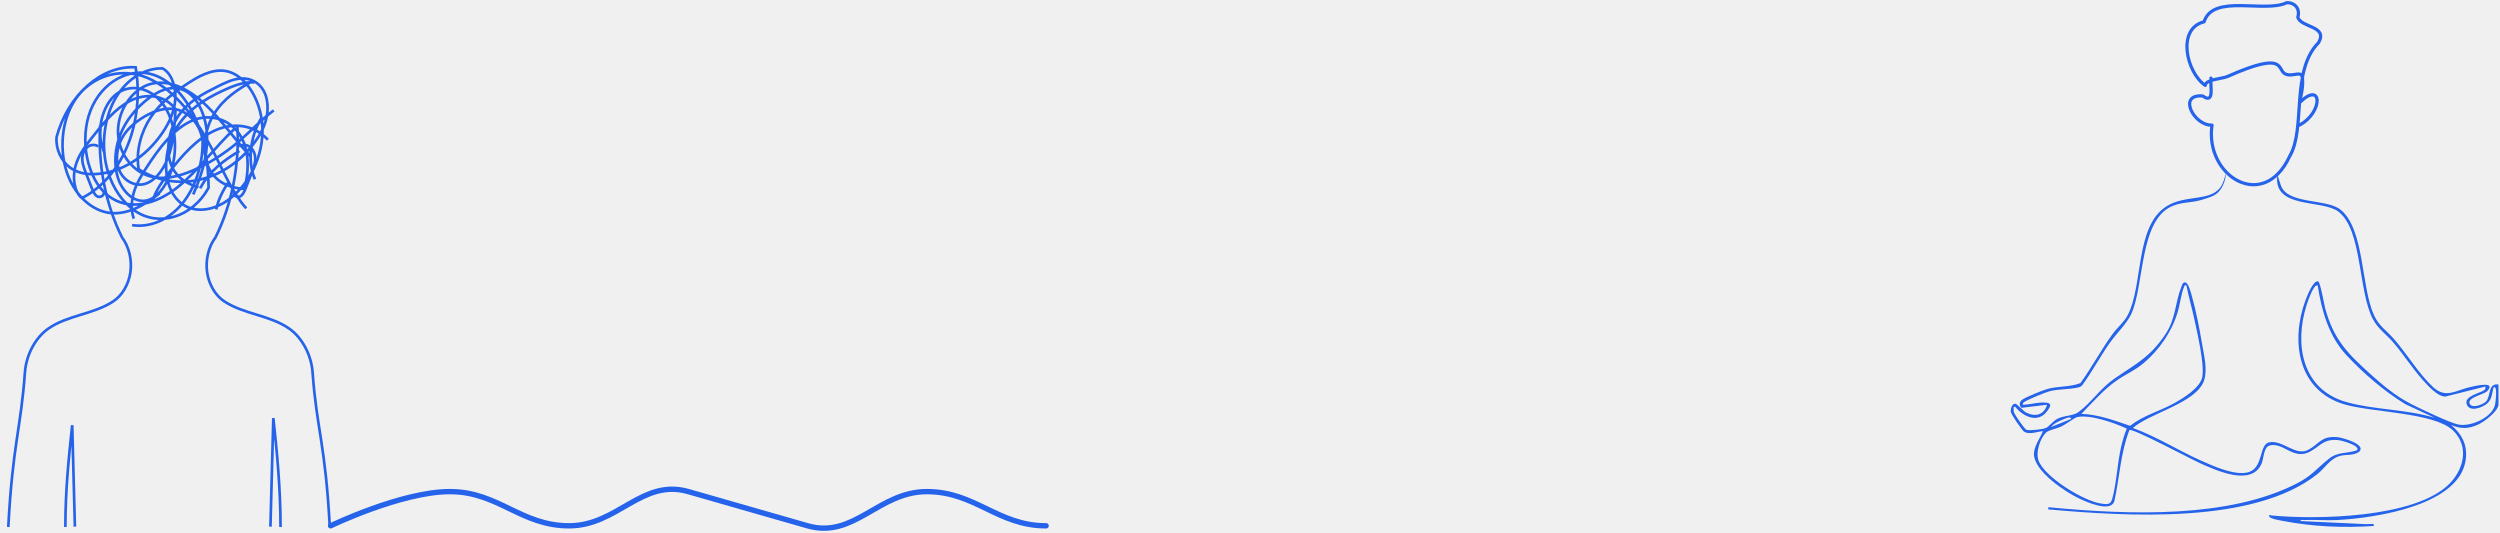
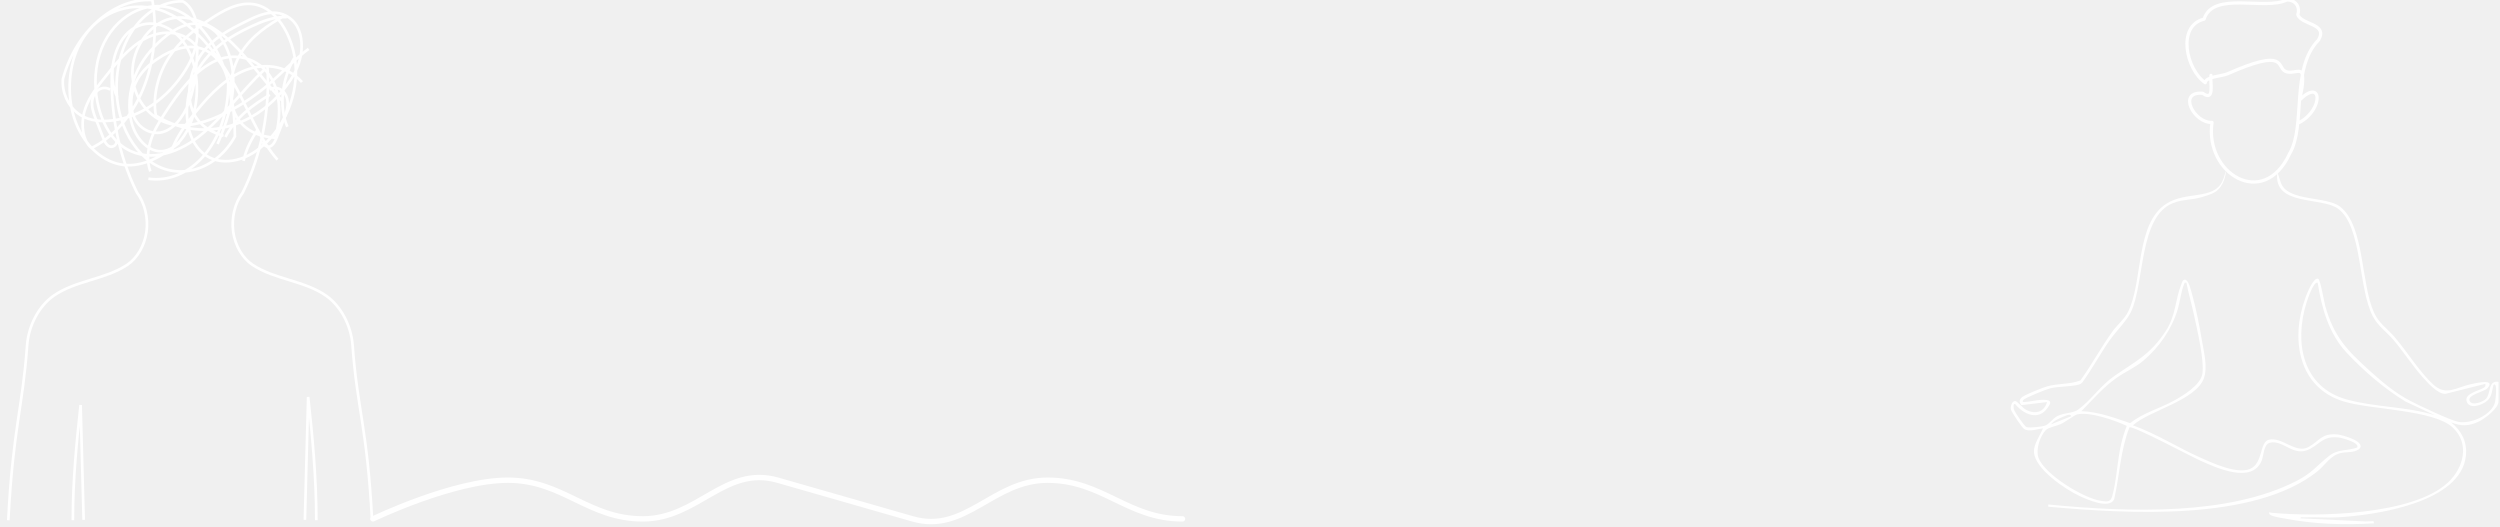
- <svg xmlns="http://www.w3.org/2000/svg" width="930" height="198" viewBox="0 0 930 198" fill="none">
-   <path d="M3.086 196.041C4.703 165.314 7.754 159.594 9.271 138.547C9.746 131.95 13.215 125.589 17.916 122.28C25.107 117.219 34.874 116.932 42.163 112.084C45.457 109.892 47.86 105.807 48.508 101.298C49.169 96.693 47.985 91.744 45.386 88.307C39.235 75.894 36.346 61.107 37.271 46.643" stroke="#2563EB" style="stroke:#2563EB;stroke:color(display-p3 0.145 0.388 0.922);stroke-opacity:1;" stroke-miterlimit="10" />
-   <path d="M24.316 196.041C24.316 182.289 25.596 170.11 26.862 158.17C27.195 170.753 27.528 183.337 27.861 195.92" stroke="#2563EB" style="stroke:#2563EB;stroke:color(display-p3 0.145 0.388 0.922);stroke-opacity:1;" stroke-miterlimit="10" />
-   <path d="M104.358 196.041C104.358 181.658 102.974 167.42 101.673 155.521C101.317 168.988 100.96 182.455 100.604 195.921" stroke="#2563EB" style="stroke:#2563EB;stroke:color(display-p3 0.145 0.388 0.922);stroke-opacity:1;" stroke-miterlimit="10" />
-   <path d="M36.595 54.459C35.478 53.769 34.1 53.747 32.968 54.401C31.837 55.055 30.977 56.37 30.707 57.862C30.313 60.033 31.119 62.233 31.904 64.241C32.644 66.131 33.383 68.022 34.122 69.912C34.6 71.135 35.148 72.446 36.149 73.034C37.149 73.621 38.674 72.926 38.662 71.571" stroke="#2563EB" style="stroke:#2563EB;stroke:color(display-p3 0.145 0.388 0.922);stroke-opacity:1;" stroke-miterlimit="10" />
-   <path d="M122.679 196.041C121.062 165.314 117.801 159.594 116.285 138.547C115.81 131.95 112.341 125.589 107.64 122.28C100.449 117.219 90.682 116.932 83.393 112.084C80.099 109.892 77.696 105.807 77.048 101.298C76.387 96.693 77.571 91.744 80.17 88.307C86.32 75.894 89.21 61.107 88.285 46.643" stroke="#2563EB" style="stroke:#2563EB;stroke:color(display-p3 0.145 0.388 0.922);stroke-opacity:1;" stroke-miterlimit="10" />
-   <path d="M88.962 54.459C90.079 53.769 91.457 53.747 92.588 54.401C93.72 55.055 94.579 56.37 94.85 57.862C95.243 60.033 94.438 62.233 93.652 64.241C92.913 66.131 92.174 68.022 91.434 69.912C90.956 71.135 90.408 72.446 89.407 73.034C88.407 73.621 86.882 72.926 86.894 71.571" stroke="#2563EB" style="stroke:#2563EB;stroke:color(display-p3 0.145 0.388 0.922);stroke-opacity:1;" stroke-miterlimit="10" />
-   <path d="M38.965 57.047C35.326 49.836 37.807 38.922 43.584 34.766C49.36 30.609 57.201 33.167 61.386 39.848C65.571 46.528 66.145 56.449 63.446 64.341C61.679 69.507 58.24 74.15 53.949 74.683C49.674 75.213 45.497 71.301 43.851 66.09C42.206 60.878 42.844 54.74 44.874 49.768C46.903 44.796 50.192 40.88 53.785 37.791C58.077 34.099 63.416 31.407 68.292 33.501C73.717 35.83 76.94 43.675 77.042 51.172C77.144 58.669 74.723 65.826 71.878 72.326M49.778 81.339C48.614 78.201 48.883 74.402 49.907 71.18C50.932 67.959 52.638 65.204 54.36 62.545C59.108 55.214 64.462 47.961 71.41 44.906C78.359 41.852 87.253 44.414 90.656 52.939C92.717 58.1 92.422 64.421 90.992 69.937M56.742 74.694C58.09 70.661 60.424 67.353 62.798 64.244C67.74 57.771 73.22 51.65 79.801 48.602C86.382 45.554 94.291 46.096 99.64 51.984M74.469 70.05C77.932 63.489 83.521 59.488 89.049 56.171M80.431 77.909C81.241 73.945 83.138 70.52 85.204 67.442M94.839 66.684C91.809 59.707 93.307 50.493 97.066 44.159M91.043 70.306C86.234 69.995 81.006 68.388 78.124 63.321C74.69 57.28 75.986 48.269 79.604 42.416C83.222 36.564 88.611 33.177 93.876 30.179M73.845 69.644C70.123 68.605 66.274 66.597 64.161 62.439C61.124 56.465 62.849 47.968 66.608 42.752C70.368 37.537 75.661 34.825 80.772 32.271C83.7 30.807 86.695 29.325 89.826 29.183C92.957 29.04 96.307 30.479 98.123 33.834C99.754 36.847 99.883 40.954 98.985 44.459C98.087 47.964 96.28 50.946 94.282 53.551C83.365 67.788 65.45 71.741 51.592 62.971C50.414 56.126 52.579 48.853 56.1 43.577C59.622 38.301 64.356 34.708 69.115 31.522C73.678 28.467 78.649 25.626 83.738 26.385C91.858 27.598 97.924 38.57 97.632 49.3C97.341 60.031 91.677 69.701 84.444 74.698C78.335 78.918 70.019 79.753 65.153 73.322C60.252 66.841 61.086 55.484 65.289 48.205C69.492 40.926 76.149 36.904 82.694 33.817C86.55 31.998 90.569 30.386 94.661 30.638M101.816 41.073C97.304 44.428 93.274 48.784 88.941 52.526C83.647 57.098 77.892 60.75 71.875 63.356C66.585 65.648 60.883 67.132 55.456 65.481C50.03 63.831 44.979 58.41 44.047 51.195C42.831 41.782 49.24 32.792 56.397 31.137C63.553 29.482 70.837 33.54 76.699 39.182C82.561 44.826 87.437 52.045 93.084 58.054M59.337 71.932C53.786 76.352 47.482 79.928 41.015 79.225C34.437 78.51 28.272 73.054 25.294 65.315C22.316 57.576 22.627 47.819 26.088 40.434C31.762 28.329 44.614 24.58 54.898 29C65.183 33.422 73.15 44.289 79.209 56.069C83.044 63.528 86.39 71.642 91.592 77.499M87.28 47.897C79.906 54.739 73.671 63.627 65.939 69.749C58.207 75.871 48.047 78.826 40.262 72.823C32.31 66.691 29.439 51.771 33.702 41.028C37.965 30.286 48.364 24.791 57.28 27.878C63.843 30.148 69.362 36.455 72.752 44.18C76.141 51.904 77.532 60.942 77.592 69.858C71.564 80.851 59.083 84.661 49.983 78.287C45.588 75.207 42.051 70.056 40.186 63.988C37.55 55.416 38.419 45.137 42.421 37.534C46.422 29.931 53.436 25.235 60.47 25.45C63.805 27.186 65.55 32.375 65.197 37.065C64.843 41.755 62.796 45.947 60.396 49.45C54.16 58.553 45.082 64.191 35.769 64.744C32.34 64.948 28.768 64.439 25.812 62.15C22.855 59.859 20.66 55.477 21.044 50.997C25.261 35.317 37.818 24.238 50.46 25.041C52.151 34.85 51.043 45.448 47.401 54.294C43.76 63.141 37.616 70.159 30.443 73.669C27.602 71.376 26.923 66.074 28.026 61.94C29.128 57.805 31.576 54.574 33.964 51.516C38.272 46 42.784 40.424 48.383 37.537C53.983 34.65 60.986 35.051 65.294 40.566C65.017 46.096 64.679 51.725 63.108 56.869C61.536 62.012 58.517 66.683 54.466 68.226C50.414 69.769 45.409 67.322 43.942 62.126C42.924 58.517 43.739 54.334 45.471 51.23C47.203 48.126 49.737 45.957 52.354 44.23C56.533 41.475 61.281 39.656 65.878 40.775C70.474 41.895 74.779 46.554 75.387 52.644C75.453 61.394 72.542 70.11 67.597 75.971C62.652 81.833 55.754 84.742 49.137 83.758" stroke="#2563EB" style="stroke:#2563EB;stroke:color(display-p3 0.145 0.388 0.922);stroke-opacity:1;" stroke-miterlimit="10" />
-   <path d="M123 195.599C123 195.599 149.337 182.88 167.357 182.88C185.378 182.88 193.694 195.599 211.714 195.599C229.735 195.599 238.749 177.913 256.071 182.88C273.394 187.847 283.106 190.632 300.429 195.599C317.751 200.566 326.765 182.88 344.786 182.88C362.806 182.88 371.122 195.599 389.143 195.599" stroke="#2563EB" style="stroke:#2563EB;stroke:color(display-p3 0.145 0.388 0.922);stroke-opacity:1;" stroke-width="2" stroke-linecap="round" />
-   <path d="M822.48 29.045C822.068 31.544 824.014 39.043 819.418 35.706C809.856 34.873 816.201 46.862 822.87 46.546C820.066 65.515 842.073 79.127 851.756 58.129C857.875 47.85 852.027 26.478 862.49 15.886C866.154 9.599 855.989 10.361 854.782 6.397C855.704 3.587 853.973 0.915 850.668 1.002C842.421 4.988 823.266 -2.446 819.917 8.113C809.666 10.616 813.275 26.919 820.358 31.77C820.467 29.514 826.587 29.356 828.649 28.443C850.721 18.677 846.911 25.938 850.078 27.485C852.878 28.851 856.187 25.926 856.51 29.021C856.83 32.115 856.106 35.212 855.386 38.242C863.99 29.696 864.311 41.816 855.386 46.546" stroke="#2563EB" style="stroke:#2563EB;stroke:color(display-p3 0.145 0.388 0.922);stroke-opacity:1;" stroke-width="1.2" stroke-linecap="round" stroke-linejoin="round" />
-   <path d="M880.051 194.978L855.804 193.829C855.717 193.173 856.658 193.475 857.113 193.456C861.23 193.286 865.4 193.674 869.51 193.452C883.277 192.71 915.413 188.133 917.312 170.592C917.876 165.366 915.71 161.309 911.784 158.095C915.586 159.666 918.474 159.561 922.185 157.787C924.314 156.769 929.443 152.866 929.443 150.38V143.045C925.487 142.412 926.664 147.276 924.817 149.325C923.832 150.418 919.609 152.139 918.722 150.18C917.665 147.852 924.122 146.763 925.288 145.467C928.691 141.681 920.839 143.557 919.218 143.904C913.672 145.087 909.998 148.459 905.151 144.036C900.071 139.402 895.382 131.705 890.73 126.307C887.951 123.082 885.067 121.443 883.16 117.333C878.238 106.72 879.671 85.148 870.627 77.964C865.382 73.793 850.942 76.155 848.471 68.922L847.185 65.008C845.384 77.907 863.75 74.053 869.875 78.717C878.802 85.517 877.2 108.084 882.653 118.595C884.616 122.381 887.714 124.355 890.35 127.44C894.167 131.901 897.359 136.976 901.266 141.342C903.117 143.407 906.79 147.573 909.667 147.524L924.55 143.795C924.592 144.394 924.682 144.68 924.167 145.102C922.813 146.206 916.755 147.242 917.564 150.203C918.478 153.548 923.524 151.661 925.321 150.022C927.017 148.477 927.036 146.251 927.563 144.175C929.281 142.921 928.277 150.041 928.149 150.595C927.051 155.36 918.974 158.909 914.405 157.907C911.167 157.199 900.285 152.011 896.871 150.256C891.226 147.359 886.387 143.327 881.716 139.097C873.173 131.359 868.202 126.329 864.998 114.831C864.562 113.271 863.185 104.938 862.343 104.678C860.549 104.128 858.165 110.273 857.665 111.618C852.044 126.781 854.698 145.166 871.955 150.376C882.104 153.439 905.215 153.394 912.341 159.972C918.865 165.992 916.511 175.003 910.656 180.481C897.615 192.676 861.809 193.381 844.922 191.738C844.414 191.689 844.027 191.196 844.151 192.134C844.602 193.045 847.87 193.509 848.953 193.723C860.644 196.021 871.932 196.379 883.108 195.671L882.942 194.884C881.976 194.925 881.01 194.959 880.043 194.978H880.051ZM873.079 149.634C856.473 145.072 853.352 128.371 858.049 113.509C858.575 111.847 859.779 108.528 860.745 107.18C861.114 106.664 861.422 106.049 862.185 106.178C863.607 115.502 866.333 125.116 872.891 132.138C879.178 138.874 886.992 145.622 894.87 150.387L905.771 155.455C895.209 152.203 883.676 152.542 873.083 149.63L873.079 149.634Z" fill="#2563EB" style="fill:#2563EB;fill:color(display-p3 0.145 0.388 0.922);fill-opacity:1;" />
-   <path d="M869.515 162.614C863.514 162.09 862.923 165.002 858.779 167.281C853.966 169.926 849.055 163.416 844.046 164.573C840.444 165.405 841.959 173.479 836.913 175.483C832.066 177.408 823.113 173.298 818.472 171.211C810.049 167.417 802.152 162.361 793.436 159.219C799.554 153.685 817.07 149.955 819.912 141.531C821.262 137.527 819.882 132.143 819.179 127.992C818.239 122.42 816.953 115.718 815.415 110.315C815.08 109.136 814.155 105.022 812.779 105.03C811.862 105.109 811.719 106.069 811.455 106.729C809.101 112.617 809.474 118.362 805.619 124.209C799.862 132.942 794.587 135.289 786.554 140.861C781.256 144.534 777.887 149.88 773.111 153.357C771.186 154.759 767.933 154.487 765.376 155.772C763.646 156.639 762.285 158.745 760.965 159.253C759.717 159.735 755.092 160.255 753.873 159.897C753.133 159.679 749.414 154.212 749.18 153.312C749.105 153.033 748.722 150.939 749.658 151.327C752.719 155.113 758.262 157.622 761.65 152.792C762.533 151.534 763.583 150.076 761.326 149.801C758.329 149.435 755.453 150.543 752.482 150.569C752.433 150.227 752.441 150.091 752.659 149.812C753.317 148.98 761.183 145.826 762.612 145.483C765.97 144.673 770.05 144.907 773.247 144.093C773.807 143.95 774.273 143.683 774.645 143.234C778.338 138.194 781.26 132.603 784.862 127.506C787.179 124.228 791.165 120.333 792.752 116.968C797.824 106.212 795.685 81.54 808.368 76.548C812.196 75.041 815.065 75.539 819.066 74.333C822.297 73.361 823.962 72.811 825.339 71.346C827.873 68.644 828.102 64.64 828.001 64.609C827.922 64.587 827.501 66.881 826.677 68.543C823.293 75.377 813.234 72.103 805.935 76.748C794.162 84.241 797.339 106.066 791.511 117.232C790.164 119.813 787.656 121.824 785.983 124.111C781.655 130.03 778.218 136.566 773.927 142.511C769.956 144.067 765.594 143.555 761.496 144.734C759.773 145.231 753.554 147.729 752.287 148.678C751.158 149.526 751.016 150.645 751.978 151.711L761.496 150.569C760.446 154.258 757.276 155.211 753.843 153.531C752.538 152.89 750.354 150.181 749.662 150.178C748.413 150.17 747.834 152.231 748.041 153.293C748.229 154.25 752.275 160.251 753.091 160.677C755.084 161.717 757.874 160.591 759.991 160.349C758.931 162.99 756.491 166.159 756.637 169.135C756.942 175.457 768.245 182.98 773.45 185.436C776.27 186.766 784.757 190.609 786.483 186.683C788.499 177.815 788.799 168.453 792.165 159.939C794.007 159.551 814.885 170.725 818.472 172.33C824.489 175.023 837.68 181.145 841.339 172.382C842.144 170.453 842.012 166.264 844.422 165.692C849.521 164.486 853.252 171.384 859.445 167.937C863.442 165.714 864.367 163.201 869.891 163.733C871.173 163.857 878.04 165.725 876.844 167.485C872.866 168.886 869.82 167.899 866.319 170.683C861.63 174.409 860.144 176.941 854.18 179.974C829.133 192.711 792.902 191.686 761.954 188.669V189.501C791.217 192.097 838.282 195.088 861.938 176.459C865.1 173.968 866.857 170.269 871.109 169.463C873.227 169.063 875.558 169.485 877.604 168.065C880.484 165.292 871.192 162.753 869.515 162.606V162.614ZM767.512 156.032C768.249 155.746 770.231 154.638 770.513 155.832L763 158.842C763.891 157.588 766.064 156.597 767.512 156.028V156.032ZM789.04 166.302C787.637 172.394 787.344 179.921 785.746 185.579C785.095 187.881 783.84 187.636 781.689 187.343C775.258 186.469 760.537 177.525 758.307 171.256C757.235 168.246 758.875 163.137 761.116 160.918C762.022 160.022 764.978 159.464 766.512 158.797C768.136 158.089 771.788 155.365 772.656 155.166C777.451 154.077 786.69 157.347 791.165 159.438C790.251 161.653 789.578 163.97 789.04 166.306V166.302ZM774.269 153.952C778.53 149.635 782.508 144.937 787.521 141.456C790.717 139.237 794.365 137.677 797.365 135.134C803.311 130.098 807.932 123.388 810.151 115.959C810.959 113.246 811.437 109.015 812.505 106.653C812.738 106.141 812.542 106.062 813.343 106.175C814.159 110.319 815.351 114.38 816.242 118.513C817.386 123.806 820.085 135.236 819.269 140.134C818.578 144.274 812.046 148.226 808.575 150.117C803.262 153.014 797.204 154.597 792.402 158.405C786.498 156.409 780.591 154.178 774.273 153.952H774.269Z" fill="#2563EB" style="fill:#2563EB;fill:color(display-p3 0.145 0.388 0.922);fill-opacity:1;" />
+ <svg xmlns="http://www.w3.org/2000/svg" width="930" height="196" viewBox="0 0 930 196" fill="none">
+   <g clip-path="url(#clip0_348_1053)">
+     <path d="M3.086 193.523C4.915 158.757 8.368 152.285 10.084 128.471C10.622 121.008 14.546 113.81 19.865 110.067C28.001 104.34 39.052 104.015 47.3 98.53C51.027 96.051 53.746 91.428 54.479 86.326C55.227 81.116 53.887 75.517 50.946 71.627C43.987 57.583 40.718 40.852 41.765 24.486" stroke="white" style="stroke:white;stroke-opacity:1;" stroke-miterlimit="10" />
+     <path d="M27.107 193.523C27.107 177.964 28.555 164.183 29.988 150.674C30.364 164.911 30.741 179.149 31.118 193.387" stroke="white" style="stroke:white;stroke-opacity:1;" stroke-miterlimit="10" />
+     <path d="M117.671 193.524C117.671 177.25 116.105 161.141 114.633 147.678C114.23 162.914 113.827 178.151 113.424 193.387" stroke="white" style="stroke:white;stroke-opacity:1;" stroke-miterlimit="10" />
+     <path d="M41 33.33C39.736 32.55 38.176 32.525 36.896 33.264C35.616 34.004 34.644 35.492 34.338 37.18C33.892 39.637 34.804 42.126 35.692 44.397C36.529 46.536 37.366 48.676 38.202 50.815C38.743 52.198 39.363 53.681 40.495 54.346C41.627 55.011 43.353 54.224 43.339 52.691" stroke="white" style="stroke:white;stroke-opacity:1;" stroke-miterlimit="10" />
+     <path d="M138.4 193.523C136.571 158.757 132.881 152.285 131.165 128.471C130.628 121.008 126.703 113.81 121.384 110.067C113.248 104.34 102.197 104.015 93.95 98.53C90.223 96.051 87.503 91.428 86.771 86.326C86.023 81.116 87.362 75.517 90.303 71.627C97.262 57.583 100.531 40.852 99.484 24.486" stroke="white" style="stroke:white;stroke-opacity:1;" stroke-miterlimit="10" />
+     <path d="M100.251 33.33C101.515 32.55 103.074 32.525 104.354 33.264C105.634 34.004 106.606 35.492 106.912 37.18C107.358 39.637 106.446 42.126 105.558 44.397C104.721 46.536 103.885 48.676 103.048 50.815C102.507 52.198 101.887 53.681 100.755 54.346C99.623 55.011 97.898 54.224 97.911 52.691" stroke="white" style="stroke:white;stroke-opacity:1;" stroke-miterlimit="10" />
+     <path d="M43.682 36.26C39.564 28.101 42.372 15.752 48.907 11.049C55.443 6.347 64.314 9.241 69.05 16.8C73.785 24.358 74.434 35.583 71.38 44.513C69.382 50.357 65.491 55.611 60.635 56.213C55.798 56.814 51.072 52.387 49.21 46.491C47.349 40.594 48.071 33.65 50.367 28.024C52.663 22.398 56.384 17.968 60.45 14.472C65.306 10.296 71.347 7.249 76.864 9.618C83.002 12.254 86.648 21.129 86.764 29.612C86.88 38.095 84.14 46.193 80.921 53.547M55.916 63.745C54.599 60.194 54.903 55.896 56.062 52.251C57.221 48.605 59.152 45.489 61.1 42.48C66.473 34.185 72.53 25.98 80.392 22.523C88.254 19.067 98.317 21.966 102.168 31.611C104.499 37.451 104.166 44.603 102.547 50.844M63.796 56.227C65.321 51.663 67.961 47.921 70.647 44.402C76.239 37.079 82.44 30.153 89.886 26.705C97.332 23.256 106.28 23.869 112.333 30.531M83.853 50.972C87.771 43.549 94.095 39.022 100.349 35.269M90.599 59.864C91.515 55.379 93.661 51.504 95.999 48.021M106.9 47.163C103.473 39.27 105.167 28.845 109.42 21.677M102.605 51.261C97.164 50.909 91.249 49.092 87.989 43.358C84.102 36.523 85.569 26.328 89.662 19.706C93.756 13.084 99.854 9.252 105.811 5.86M83.147 50.513C78.935 49.337 74.581 47.066 72.189 42.36C68.754 35.601 70.705 25.987 74.959 20.086C79.212 14.185 85.202 11.117 90.984 8.226C94.297 6.57 97.686 4.893 101.229 4.732C104.772 4.571 108.561 6.199 110.616 9.995C112.462 13.404 112.608 18.052 111.592 22.017C110.576 25.983 108.531 29.356 106.271 32.304C93.918 48.412 73.648 52.885 57.968 42.962C56.636 35.218 59.085 26.988 63.069 21.019C67.054 15.049 72.41 10.984 77.795 7.379C82.958 3.922 88.583 0.708 94.341 1.567C103.528 2.939 110.391 15.354 110.061 27.495C109.731 39.636 103.322 50.577 95.138 56.231C88.227 61.005 78.817 61.951 73.313 54.674C67.767 47.341 68.711 34.491 73.466 26.255C78.222 18.019 85.753 13.468 93.159 9.976C97.522 7.918 102.069 6.094 106.7 6.38M114.794 18.185C109.689 21.982 105.13 26.911 100.227 31.144C94.237 36.318 87.726 40.449 80.918 43.398C74.933 45.991 68.48 47.67 62.341 45.803C56.201 43.936 50.486 37.802 49.432 29.639C48.056 18.988 55.307 8.816 63.404 6.943C71.502 5.071 79.744 9.662 86.376 16.047C93.008 22.432 98.526 30.6 104.915 37.399M66.731 53.102C60.451 58.102 53.319 62.148 46.001 61.353C38.559 60.543 31.583 54.371 28.213 45.615C24.844 36.858 25.196 25.818 29.112 17.463C35.532 3.766 50.073 -0.476 61.71 4.526C73.346 9.529 82.361 21.825 89.216 35.154C93.555 43.592 97.341 52.773 103.226 59.4M98.348 25.907C90.005 33.648 82.95 43.705 74.201 50.632C65.454 57.559 53.958 60.902 45.149 54.109C36.152 47.171 32.903 30.29 37.727 18.135C42.55 5.98 54.316 -0.236 64.405 3.256C71.829 5.825 78.075 12.961 81.91 21.701C85.745 30.441 87.319 40.666 87.386 50.755C80.566 63.193 66.444 67.504 56.148 60.291C51.175 56.807 47.174 50.979 45.063 44.113C42.081 34.415 43.063 22.784 47.591 14.182C52.119 5.579 60.055 0.266 68.013 0.51C71.787 2.473 73.761 8.345 73.361 13.651C72.961 18.958 70.645 23.701 67.93 27.664C60.873 37.964 50.602 44.342 40.066 44.969C36.186 45.2 32.145 44.624 28.799 42.033C25.454 39.441 22.97 34.484 23.404 29.414C28.176 11.673 42.383 -0.863 56.687 0.046C58.601 11.145 57.347 23.136 53.227 33.145C49.107 43.154 42.155 51.096 34.039 55.067C30.825 52.472 30.056 46.474 31.304 41.795C32.552 37.117 35.321 33.461 38.023 30.002C42.898 23.761 48.003 17.452 54.338 14.185C60.673 10.918 68.597 11.372 73.472 17.612C73.158 23.87 72.776 30.239 70.998 36.058C69.219 41.877 65.804 47.162 61.22 48.908C56.636 50.654 50.973 47.886 49.313 42.006C48.161 37.923 49.084 33.19 51.043 29.677C53.002 26.166 55.87 23.712 58.831 21.758C63.559 18.64 68.931 16.582 74.132 17.849C79.333 19.116 84.204 24.388 84.892 31.278C84.966 41.178 81.672 51.04 76.077 57.672C70.482 64.303 62.678 67.595 55.19 66.482" stroke="white" style="stroke:white;stroke-opacity:1;" stroke-miterlimit="10" />
+     <path d="M138.763 193.025C138.763 193.025 168.562 178.634 188.951 178.634C209.341 178.634 218.75 193.025 239.139 193.025C259.529 193.025 269.728 173.014 289.328 178.634C308.927 184.254 319.916 187.405 339.516 193.025C359.115 198.645 369.314 178.634 389.704 178.634C410.093 178.634 419.502 193.025 439.892 193.025" stroke="white" style="stroke:white;stroke-opacity:1;" stroke-width="2" stroke-linecap="round" />
+     <path d="M822.48 28.045C822.068 30.544 824.014 38.043 819.418 34.706C809.856 33.873 816.201 45.862 822.87 45.546C820.066 64.515 842.073 78.127 851.756 57.129C857.875 46.85 852.027 25.478 862.49 14.886C866.154 8.599 855.989 9.361 854.782 5.397C855.704 2.587 853.973 -0.085 850.668 0.002C842.421 3.988 823.266 -3.446 819.917 7.113C809.666 9.616 813.275 25.919 820.358 30.77C820.467 28.514 826.587 28.356 828.649 27.443C850.721 17.677 846.911 24.938 850.078 26.485C852.878 27.851 856.187 24.926 856.51 28.021C856.83 31.116 856.106 34.212 855.386 37.242C863.99 28.696 864.311 40.816 855.386 45.546" stroke="white" style="stroke:white;stroke-opacity:1;" stroke-width="1.2" stroke-linecap="round" stroke-linejoin="round" />
+     <path d="M880.051 193.978L855.804 192.829C855.717 192.173 856.658 192.475 857.113 192.456C861.23 192.286 865.4 192.674 869.51 192.452C883.277 191.71 915.413 187.133 917.312 169.592C917.876 164.366 915.71 160.309 911.784 157.095C915.586 158.666 918.474 158.561 922.185 156.787C924.314 155.769 929.443 151.866 929.443 149.38V142.045C925.487 141.412 926.664 146.276 924.817 148.325C923.832 149.418 919.609 151.139 918.722 149.18C917.665 146.852 924.122 145.763 925.288 144.467C928.691 140.681 920.839 142.557 919.218 142.904C913.672 144.087 909.998 147.459 905.151 143.036C900.071 138.402 895.382 130.705 890.73 125.307C887.951 122.082 885.067 120.443 883.16 116.333C878.238 105.72 879.671 84.148 870.627 76.964C865.382 72.793 850.942 75.155 848.471 67.922L847.185 64.008C845.384 76.907 863.75 73.053 869.875 77.717C878.802 84.517 877.2 107.084 882.653 117.595C884.616 121.381 887.714 123.355 890.35 126.44C894.167 130.901 897.359 135.976 901.266 140.342C903.117 142.407 906.79 146.573 909.667 146.524L924.55 142.795C924.592 143.394 924.682 143.68 924.167 144.102C922.813 145.206 916.755 146.242 917.564 149.203C918.478 152.548 923.524 150.661 925.321 149.022C927.017 147.477 927.036 145.251 927.563 143.175C929.281 141.921 928.277 149.041 928.149 149.595C927.051 154.36 918.974 157.909 914.405 156.907C911.167 156.199 900.285 151.011 896.871 149.256C891.226 146.359 886.387 142.327 881.716 138.097C873.173 130.359 868.202 125.329 864.998 113.831C864.562 112.271 863.185 103.938 862.343 103.678C860.549 103.128 858.165 109.273 857.665 110.618C852.044 125.781 854.698 144.166 871.955 149.376C882.104 152.439 905.215 152.394 912.341 158.972C918.865 164.992 916.511 174.003 910.656 179.481C897.615 191.676 861.809 192.381 844.922 190.738C844.414 190.689 844.027 190.196 844.151 191.134C844.602 192.045 847.87 192.509 848.953 192.723C860.644 195.021 871.932 195.379 883.108 194.671L882.942 193.884C881.976 193.925 881.01 193.959 880.043 193.978H880.051ZM873.079 148.634C856.473 144.072 853.352 127.371 858.049 112.509C858.575 110.847 859.779 107.528 860.745 106.18C861.114 105.664 861.422 105.049 862.185 105.178C863.607 114.502 866.333 124.116 872.891 131.138C879.178 137.874 886.992 144.622 894.87 149.387L905.771 154.455C895.209 151.203 883.676 151.542 873.083 148.63L873.079 148.634Z" fill="white" style="fill:white;fill-opacity:1;" />
+     <path d="M869.515 161.614C863.514 161.09 862.923 164.002 858.779 166.281C853.966 168.926 849.055 162.416 844.046 163.573C840.444 164.405 841.959 172.479 836.913 174.483C832.066 176.408 823.113 172.298 818.472 170.211C810.049 166.417 802.152 161.361 793.436 158.219C799.554 152.685 817.07 148.955 819.912 140.531C821.262 136.527 819.882 131.143 819.179 126.992C818.239 121.42 816.953 114.718 815.415 109.315C815.08 108.136 814.155 104.022 812.779 104.03C811.862 104.109 811.719 105.069 811.455 105.729C809.101 111.617 809.474 117.362 805.619 123.209C799.862 131.942 794.587 134.289 786.554 139.861C781.256 143.534 777.887 148.88 773.111 152.357C771.186 153.759 767.933 153.487 765.376 154.772C763.646 155.639 762.285 157.745 760.965 158.253C759.717 158.735 755.092 159.255 753.873 158.897C753.133 158.679 749.414 153.212 749.18 152.312C749.105 152.033 748.722 149.939 749.658 150.327C752.719 154.113 758.262 156.622 761.65 151.792C762.533 150.534 763.583 149.076 761.326 148.801C758.329 148.435 755.453 149.543 752.482 149.569C752.433 149.227 752.441 149.091 752.659 148.812C753.317 147.98 761.183 144.826 762.612 144.483C765.97 143.673 770.05 143.907 773.247 143.093C773.807 142.95 774.273 142.683 774.645 142.234C778.338 137.194 781.26 131.603 784.862 126.506C787.179 123.228 791.165 119.333 792.752 115.968C797.824 105.212 795.685 80.54 808.368 75.548C812.196 74.041 815.065 74.539 819.066 73.333C822.297 72.361 823.962 71.811 825.339 70.346C827.873 67.644 828.102 63.64 828.001 63.609C827.922 63.587 827.501 65.881 826.677 67.543C823.293 74.377 813.234 71.103 805.935 75.748C794.162 83.241 797.339 105.066 791.511 116.232C790.164 118.813 787.656 120.824 785.983 123.111C781.655 129.03 778.218 135.566 773.927 141.511C769.956 143.067 765.594 142.555 761.496 143.734C759.773 144.231 753.554 146.729 752.287 147.678C751.158 148.526 751.016 149.645 751.978 150.711L761.496 149.569C760.446 153.258 757.276 154.211 753.843 152.531C752.538 151.89 750.354 149.181 749.662 149.178C748.413 149.17 747.834 151.231 748.041 152.293C748.229 153.25 752.275 159.251 753.091 159.677C755.084 160.717 757.874 159.591 759.991 159.349C758.931 161.99 756.491 165.159 756.637 168.135C756.942 174.457 768.245 181.98 773.45 184.436C776.27 185.766 784.757 189.609 786.483 185.683C788.499 176.815 788.799 167.453 792.165 158.939C794.007 158.551 814.885 169.725 818.472 171.33C824.489 174.023 837.68 180.145 841.339 171.382C842.144 169.453 842.012 165.264 844.422 164.692C849.521 163.486 853.252 170.384 859.445 166.937C863.442 164.714 864.367 162.201 869.891 162.733C871.173 162.857 878.04 164.725 876.844 166.485C872.866 167.886 869.82 166.899 866.319 169.683C861.63 173.409 860.144 175.941 854.18 178.974C829.133 191.711 792.902 190.686 761.954 187.669V188.501C791.217 191.097 838.282 194.088 861.938 175.459C865.1 172.968 866.857 169.269 871.109 168.463C873.227 168.063 875.558 168.485 877.604 167.065C880.484 164.292 871.192 161.753 869.515 161.606V161.614ZM767.512 155.032C768.249 154.746 770.231 153.638 770.513 154.832L763 157.842C763.891 156.588 766.064 155.597 767.512 155.028V155.032ZM789.04 165.302C787.637 171.394 787.344 178.921 785.746 184.579C785.095 186.881 783.84 186.636 781.689 186.343C775.258 185.469 760.537 176.525 758.307 170.256C757.235 167.246 758.875 162.137 761.116 159.918C762.022 159.022 764.978 158.464 766.512 157.797C768.136 157.089 771.788 154.365 772.656 154.166C777.451 153.077 786.69 156.347 791.165 158.438C790.251 160.653 789.578 162.97 789.04 165.306V165.302ZM774.269 152.952C778.53 148.635 782.508 143.937 787.521 140.456C790.717 138.237 794.365 136.677 797.365 134.134C803.311 129.098 807.932 122.388 810.151 114.959C810.959 112.246 811.437 108.015 812.505 105.653C812.738 105.141 812.542 105.062 813.343 105.175C814.159 109.319 815.351 113.38 816.242 117.513C817.386 122.806 820.085 134.236 819.269 139.134C818.578 143.274 812.046 147.226 808.575 149.117C803.262 152.014 797.204 153.597 792.402 157.405C786.498 155.409 780.591 153.178 774.273 152.952H774.269Z" fill="white" style="fill:white;fill-opacity:1;" />
+   </g>
+   <defs>
+     <clipPath id="clip0_348_1053">
+       <rect width="929.443" height="195.479" fill="white" style="fill:white;fill-opacity:1;" />
+     </clipPath>
+   </defs>
</svg>
